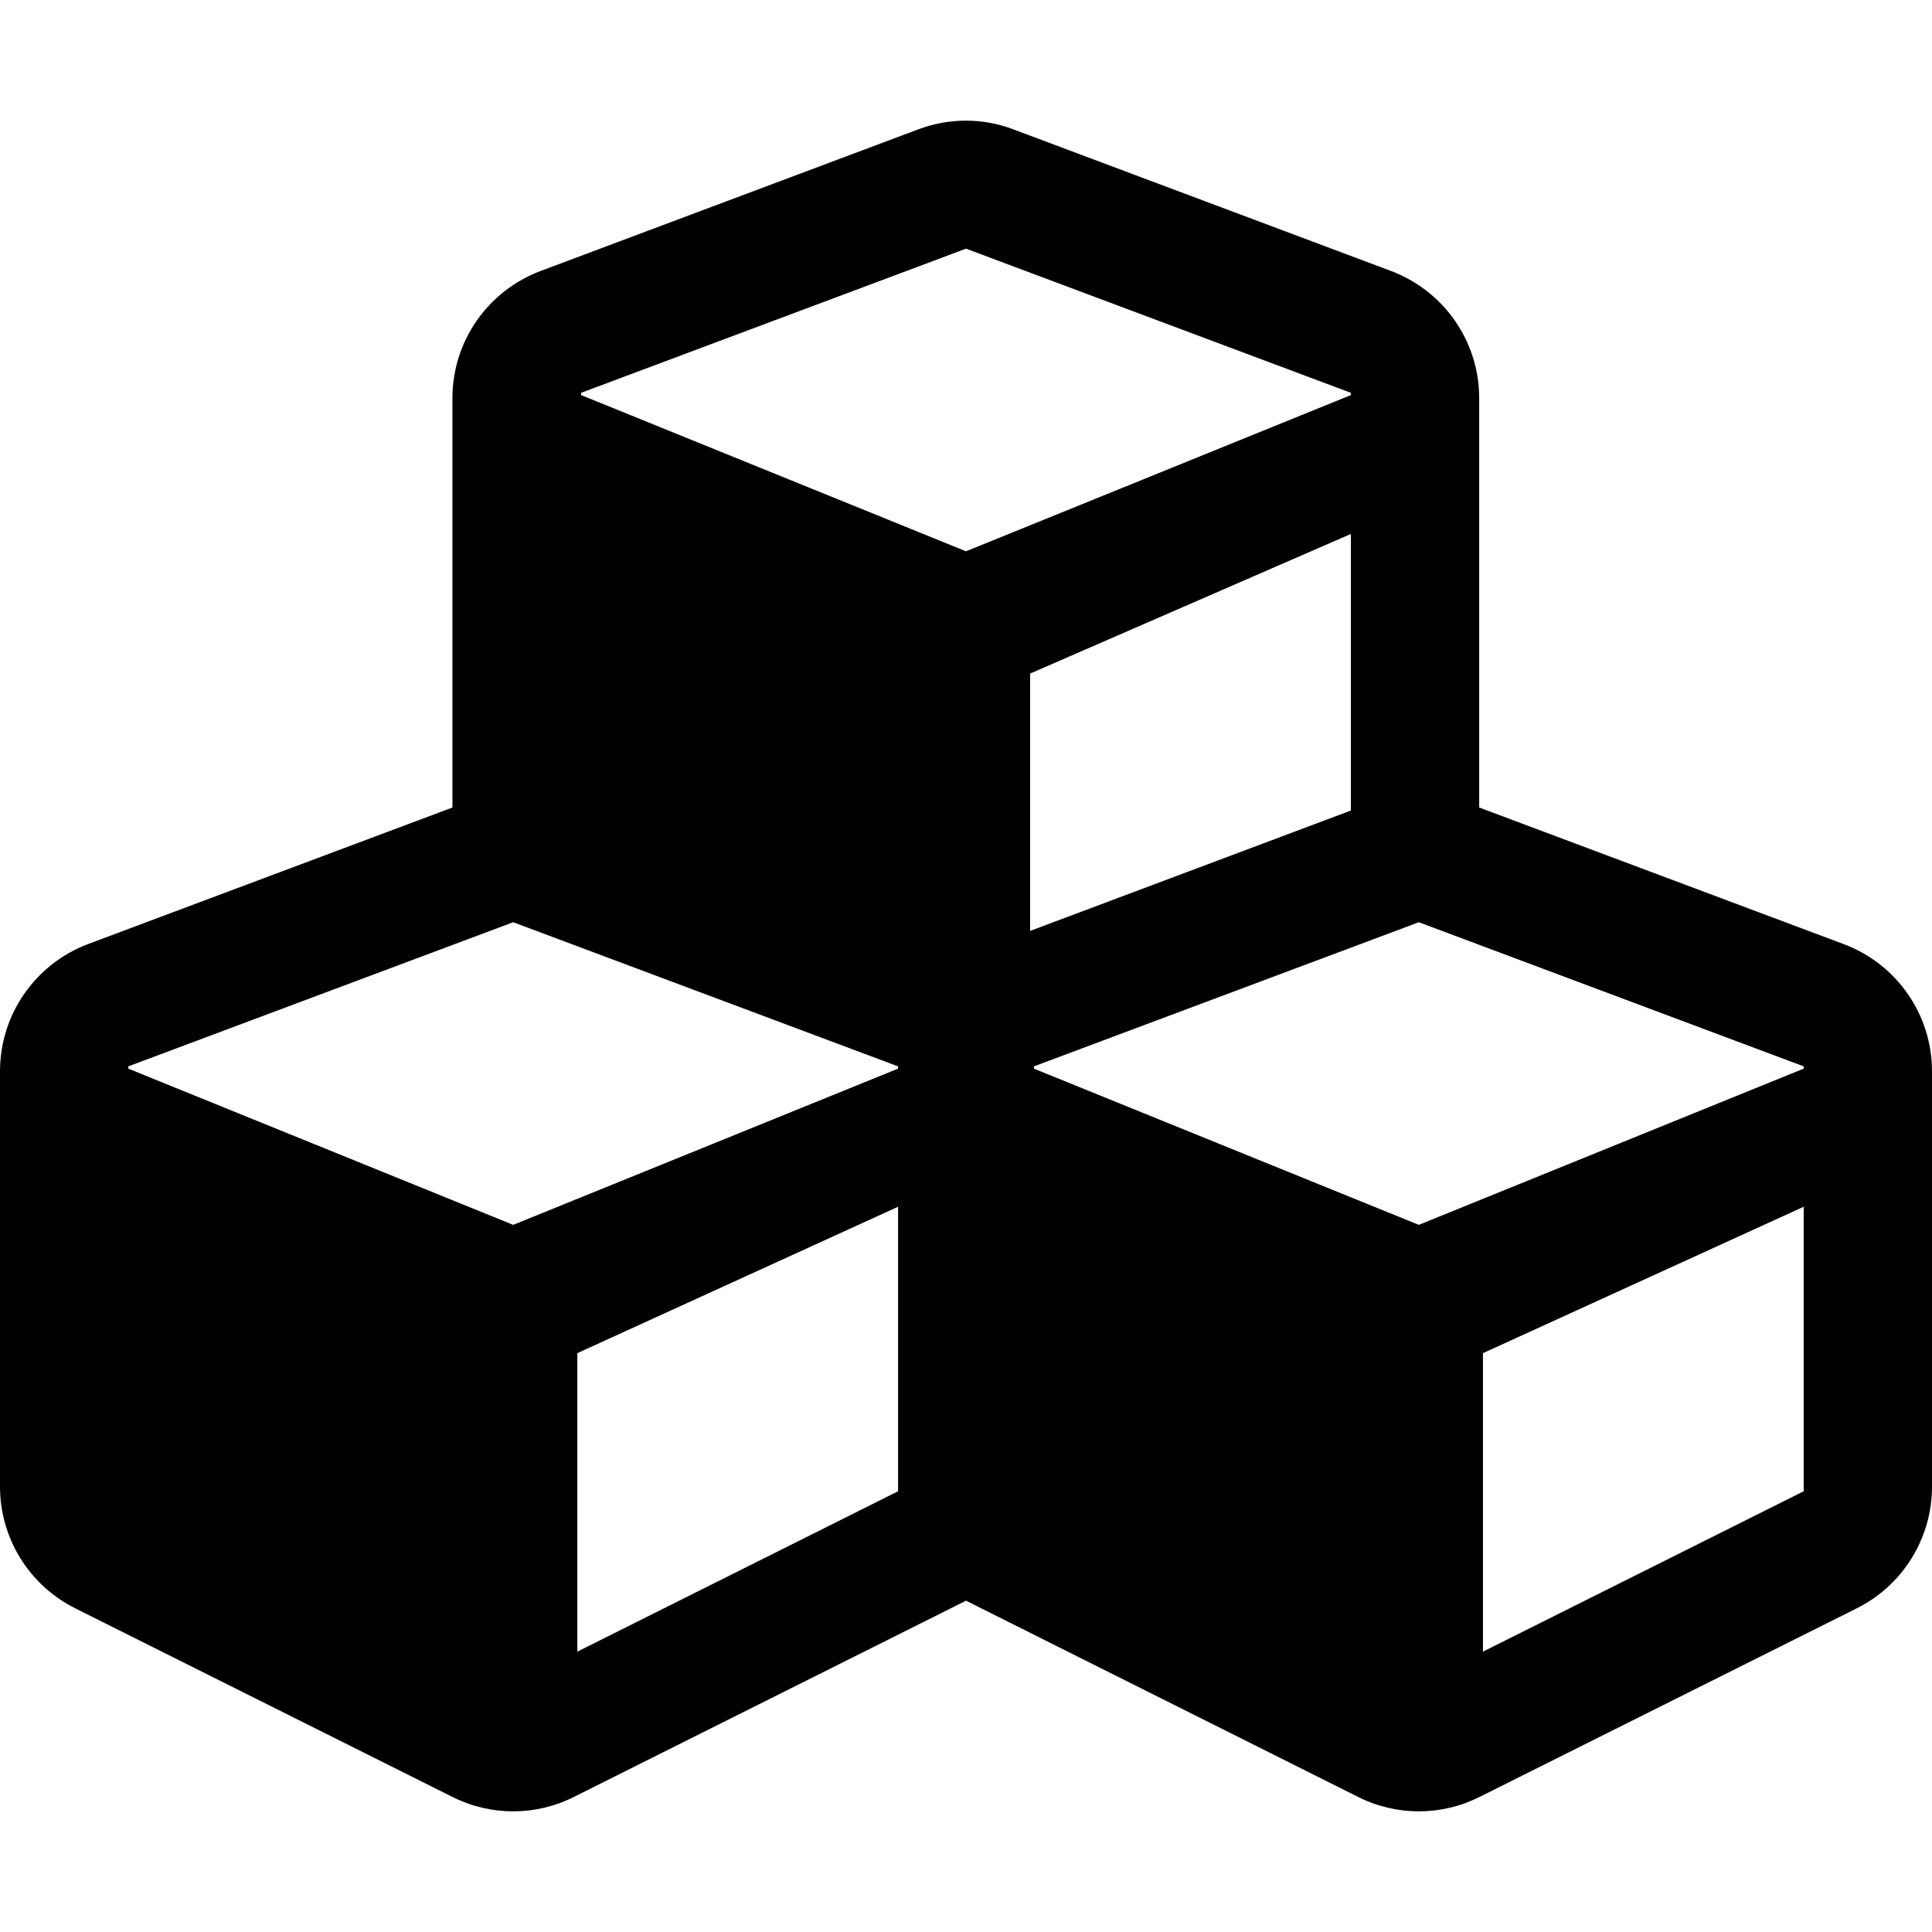
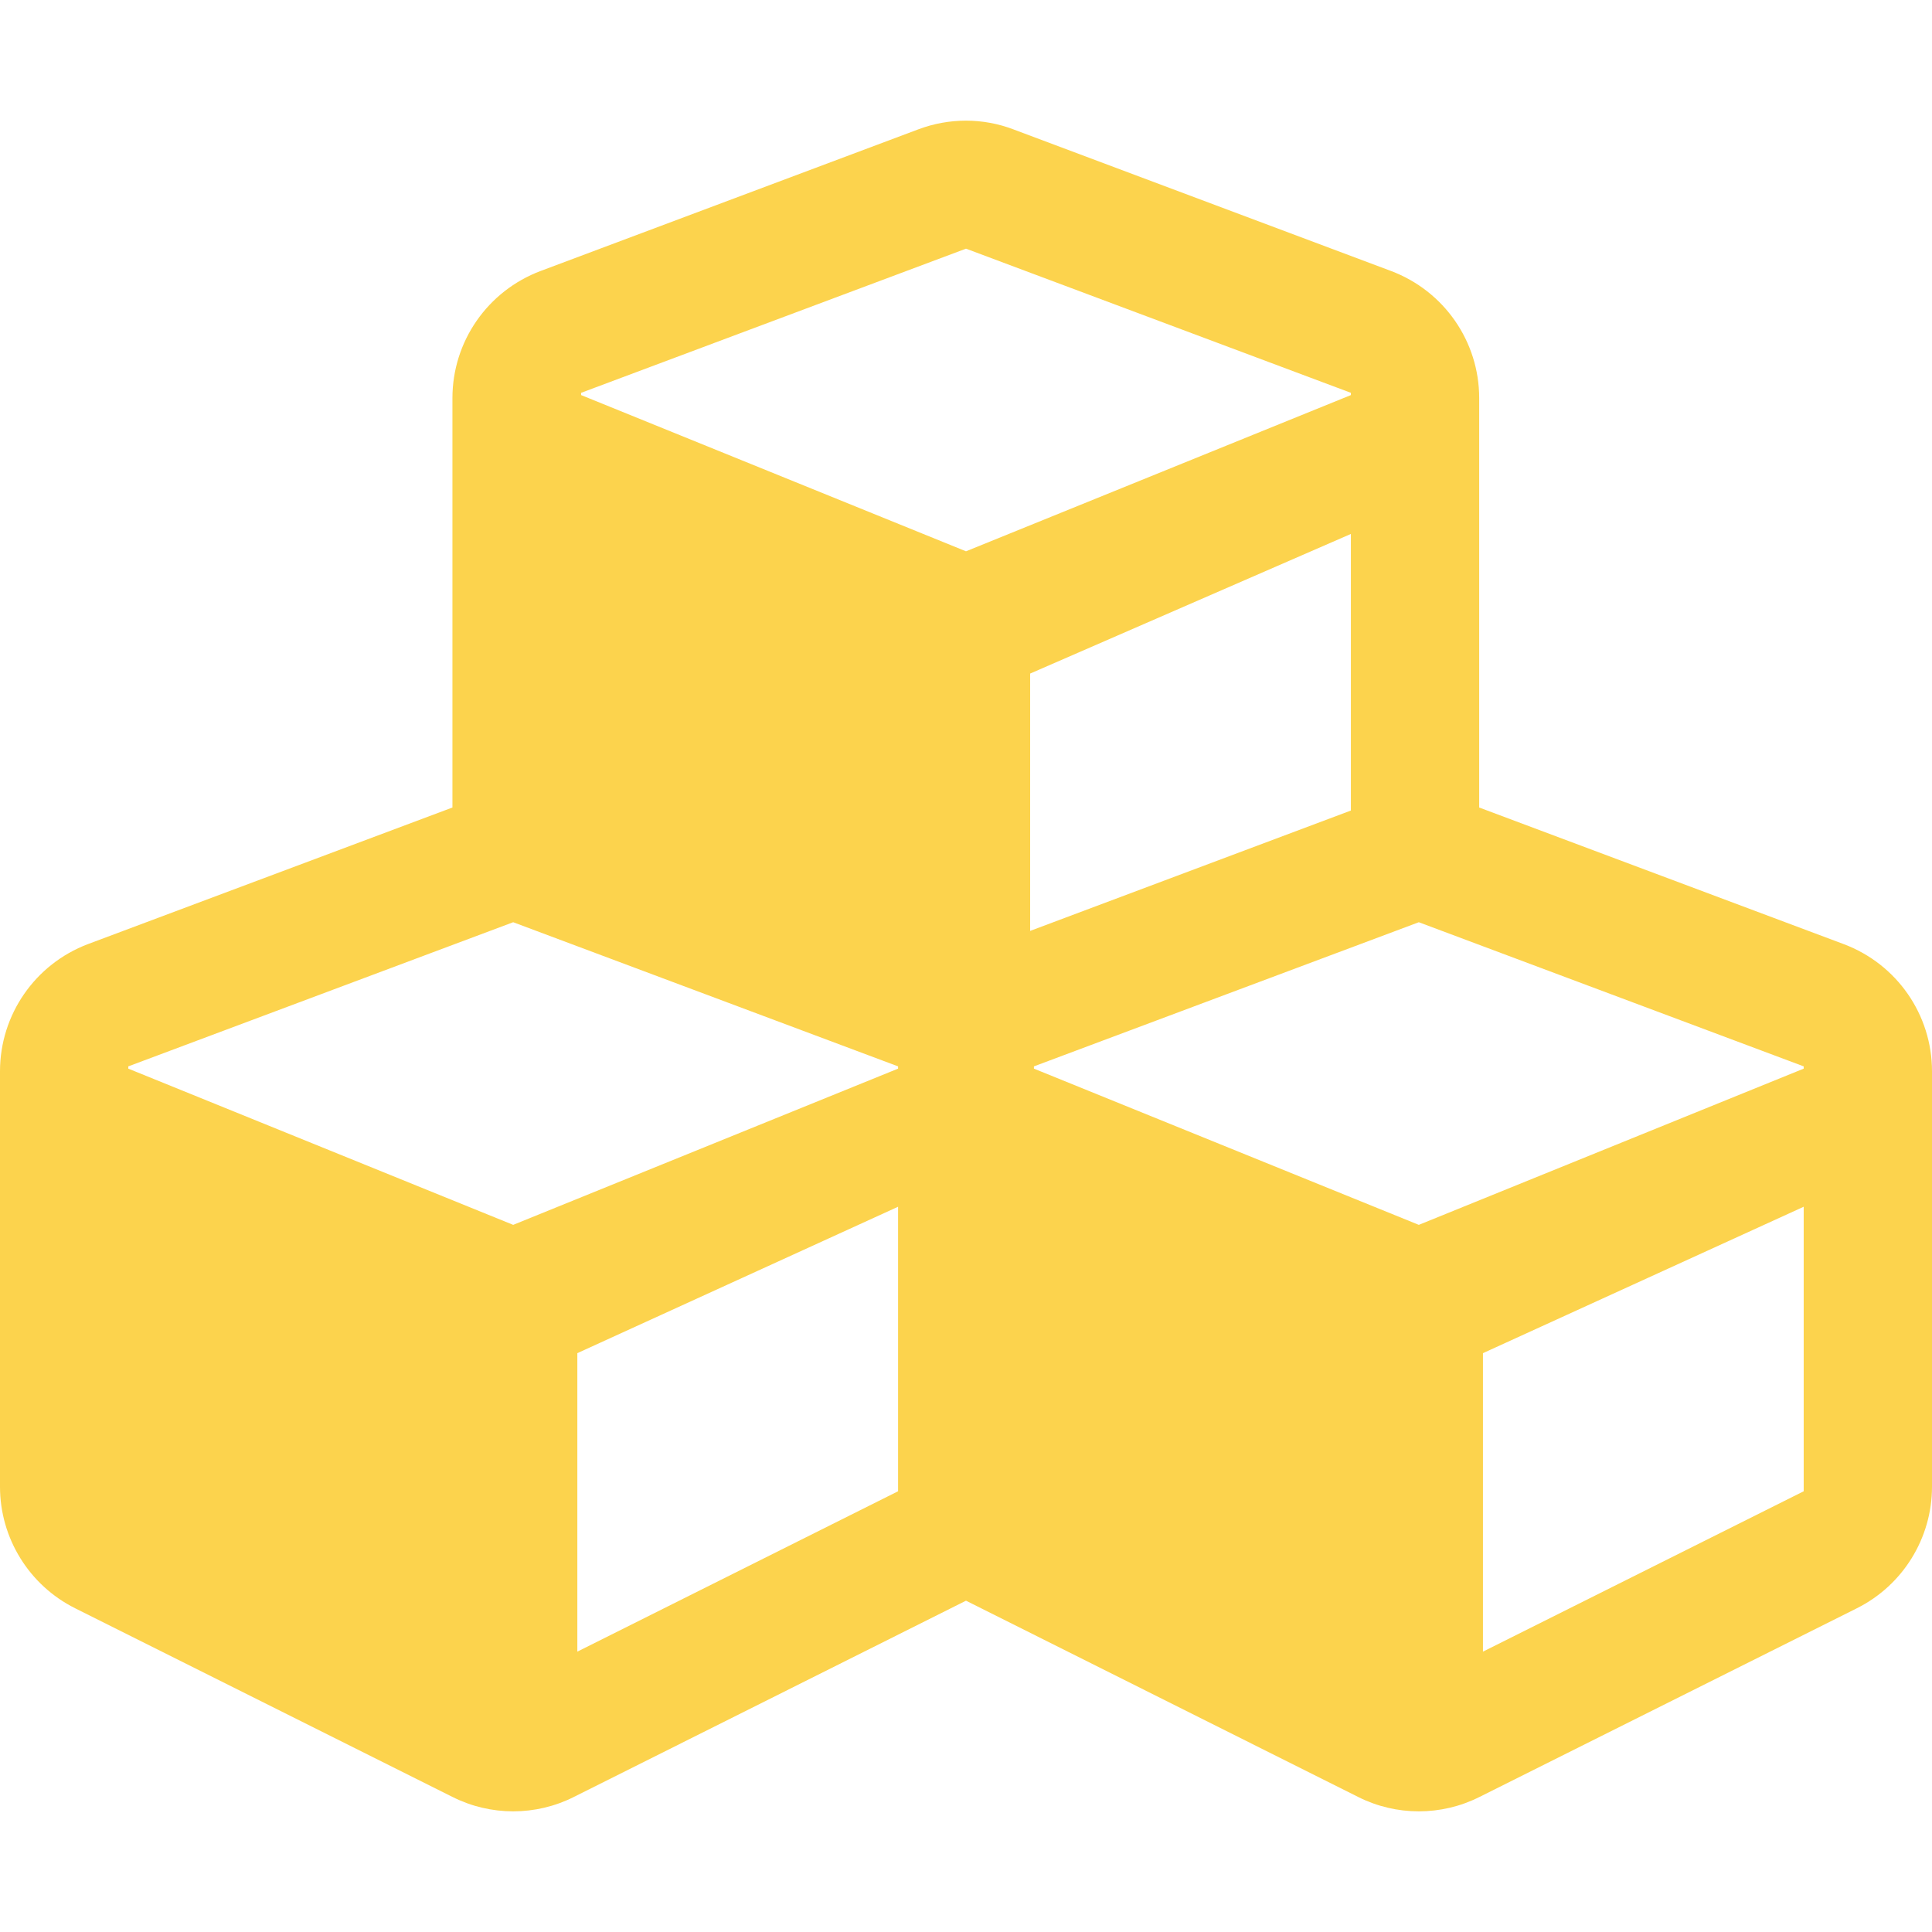
<svg xmlns="http://www.w3.org/2000/svg" aria-hidden="true" focusable="false" data-prefix="fas" data-icon="cubes" role="img" viewBox="0 0 512 512" class="svg-inline--fa fa-cubes fa-w-16 fa-7x">
-   <path fill="currentColor" d="M488.6 250.2L392 214V105.5c0-15-9.3-28.4-23.4-33.7l-100-37.5c-8.1-3.1-17.1-3.1-25.3 0l-100 37.5c-14.1 5.3-23.4 18.7-23.4 33.7V214l-96.6 36.2C9.3 255.5 0 268.9 0 283.9V394c0 13.6 7.7 26.1 19.9 32.2l100 50c10.1 5.1 22.1 5.1 32.2 0l103.9-52 103.9 52c10.1 5.1 22.1 5.1 32.2 0l100-50c12.2-6.1 19.9-18.6 19.9-32.2V283.9c0-15-9.3-28.4-23.4-33.7zM358 214.8l-85 31.9v-68.2l85-37v73.3zM154 104.1l102-38.2 102 38.2v.6l-102 41.4-102-41.4v-.6zm84 291.1l-85 42.5v-79.1l85-38.8v75.4zm0-112l-102 41.4-102-41.4v-.6l102-38.2 102 38.2v.6zm240 112l-85 42.5v-79.1l85-38.8v75.4zm0-112l-102 41.4-102-41.4v-.6l102-38.2 102 38.2v.6z" class="" />
+   <path fill="rgb(252, 211, 77)" d="M488.6 250.2L392 214V105.5c0-15-9.3-28.4-23.4-33.7l-100-37.5c-8.1-3.1-17.1-3.1-25.3 0l-100 37.5c-14.1 5.3-23.4 18.7-23.4 33.7V214l-96.6 36.2C9.3 255.5 0 268.9 0 283.9V394c0 13.6 7.7 26.1 19.9 32.2l100 50c10.1 5.1 22.1 5.1 32.2 0l103.9-52 103.9 52c10.1 5.1 22.1 5.1 32.2 0l100-50c12.2-6.1 19.9-18.6 19.9-32.2V283.9c0-15-9.3-28.4-23.4-33.7zM358 214.8l-85 31.9v-68.2l85-37v73.3zM154 104.1l102-38.2 102 38.2v.6l-102 41.4-102-41.4v-.6zm84 291.1l-85 42.5v-79.1l85-38.8v75.4zm0-112l-102 41.4-102-41.4v-.6l102-38.2 102 38.2v.6zm240 112l-85 42.5v-79.1l85-38.8v75.4zm0-112l-102 41.4-102-41.4v-.6l102-38.2 102 38.2v.6z" class="" />
</svg>
